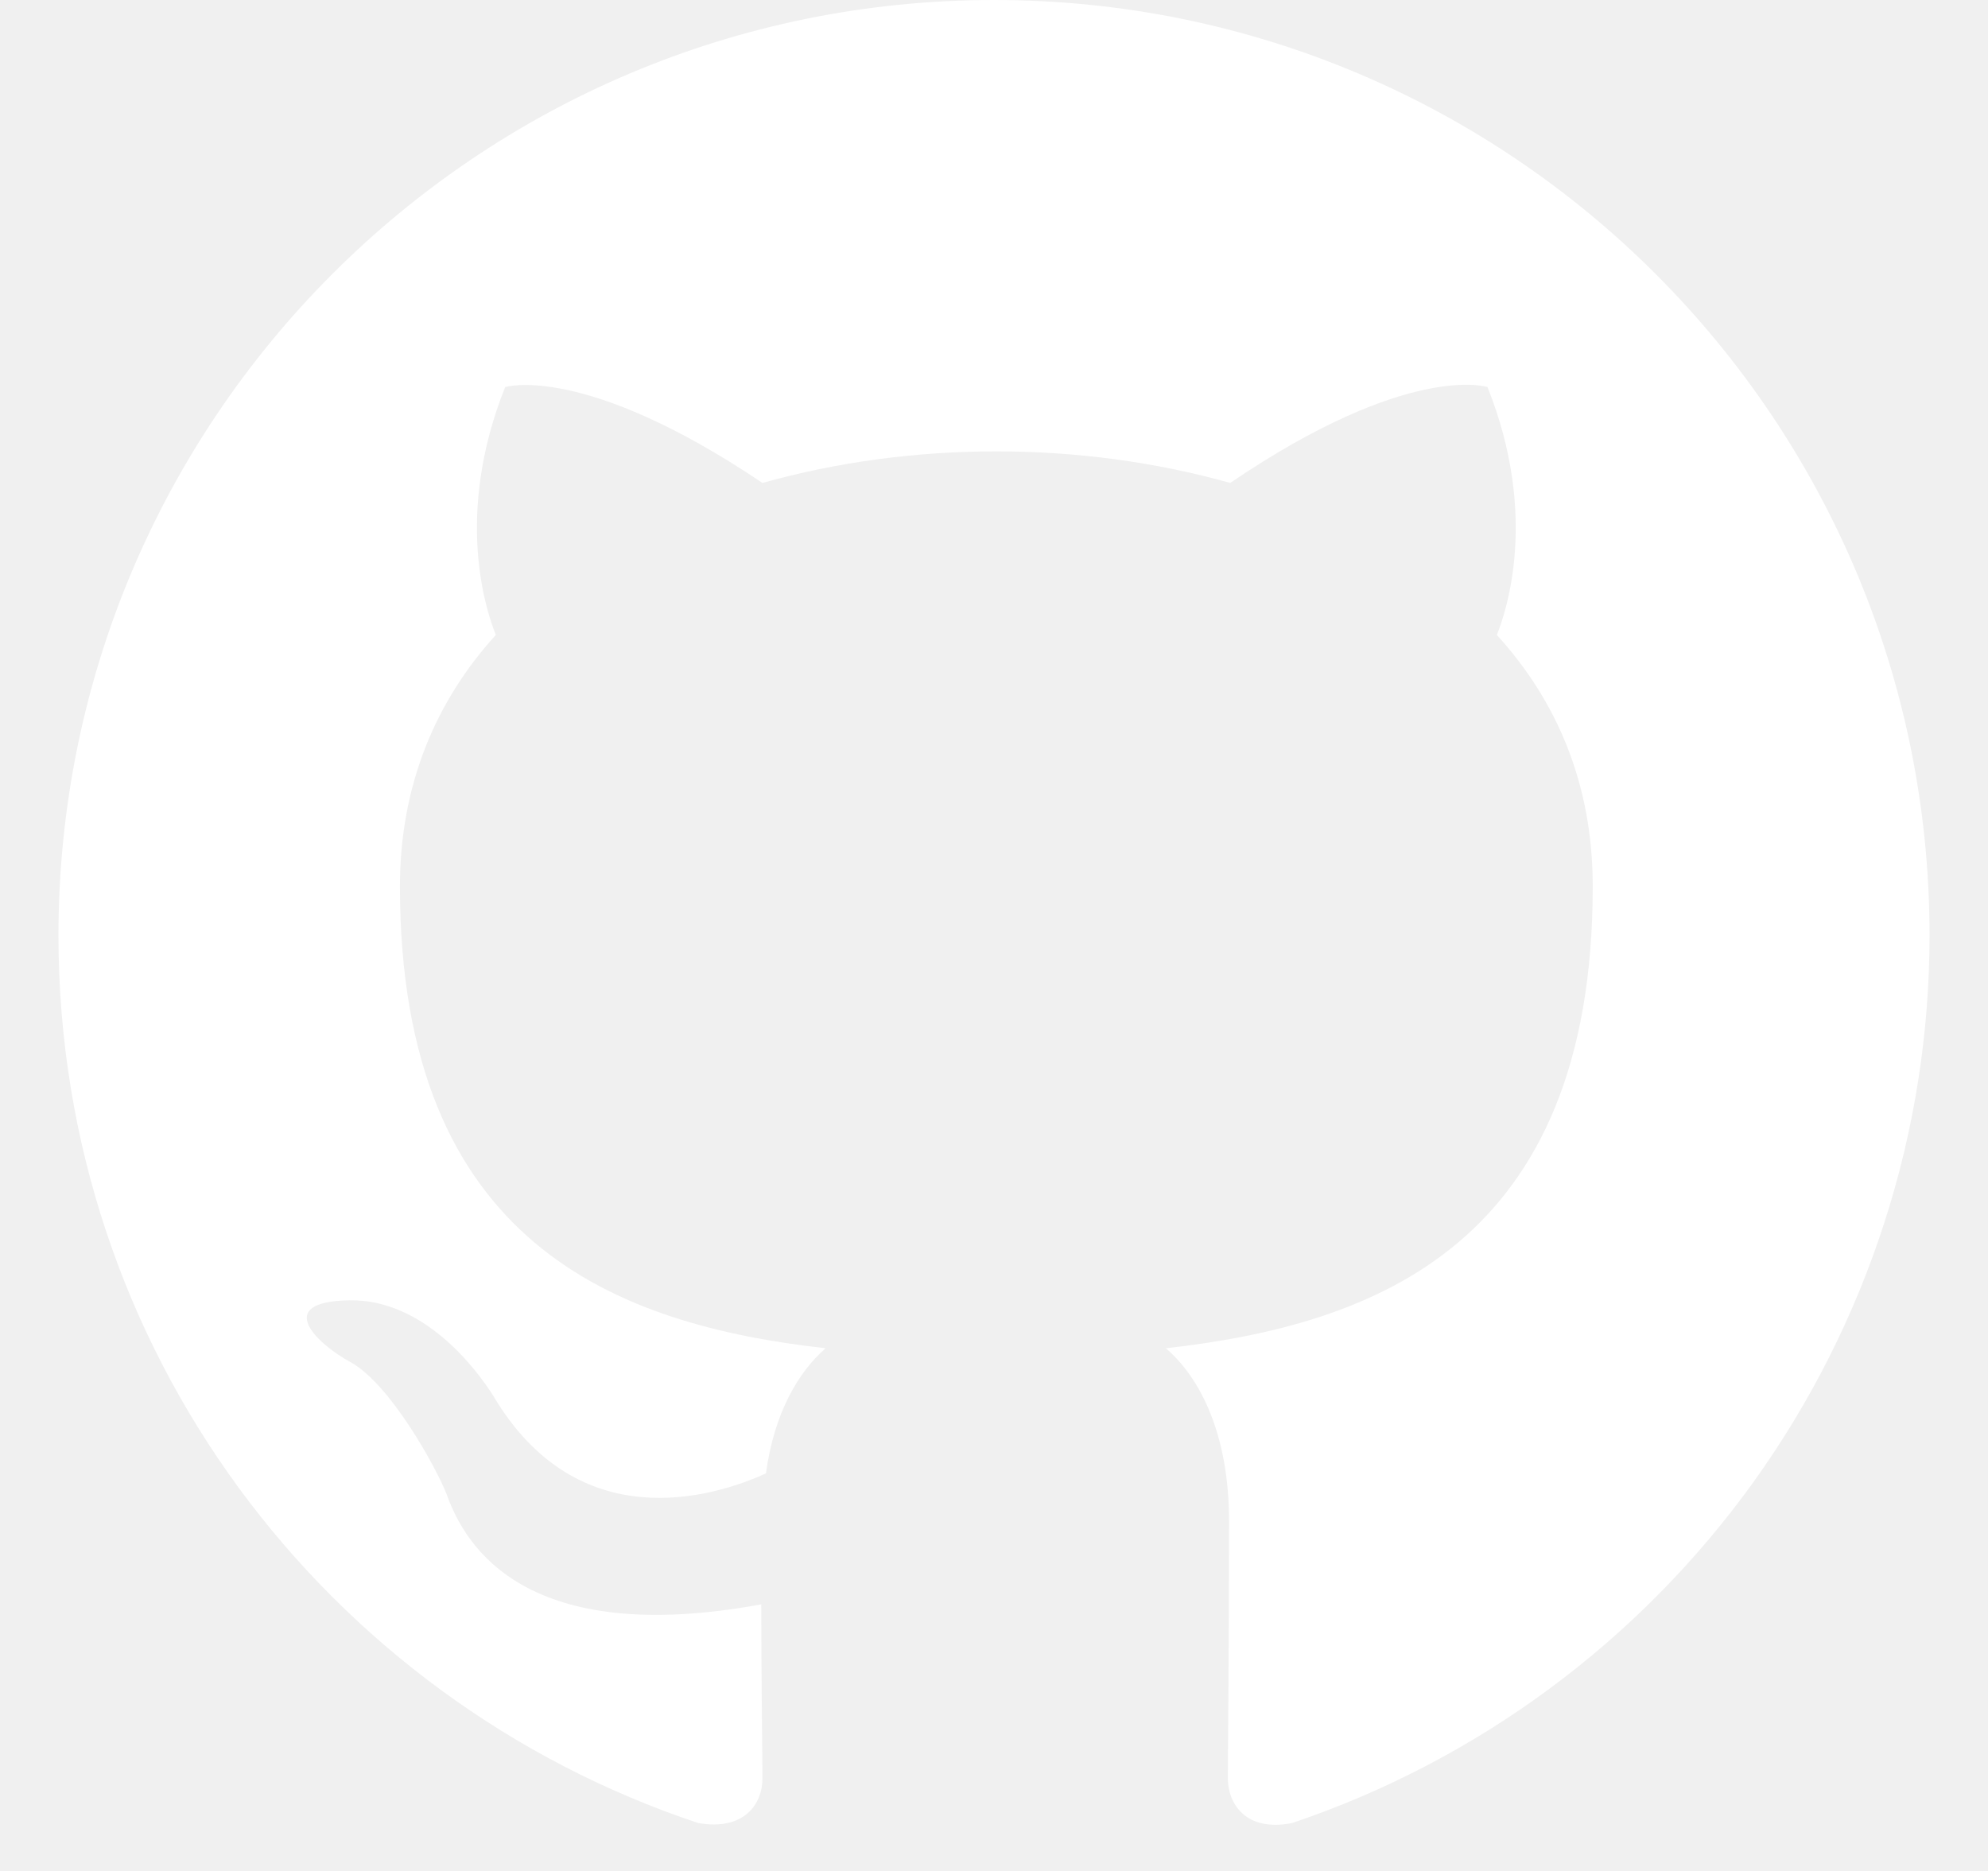
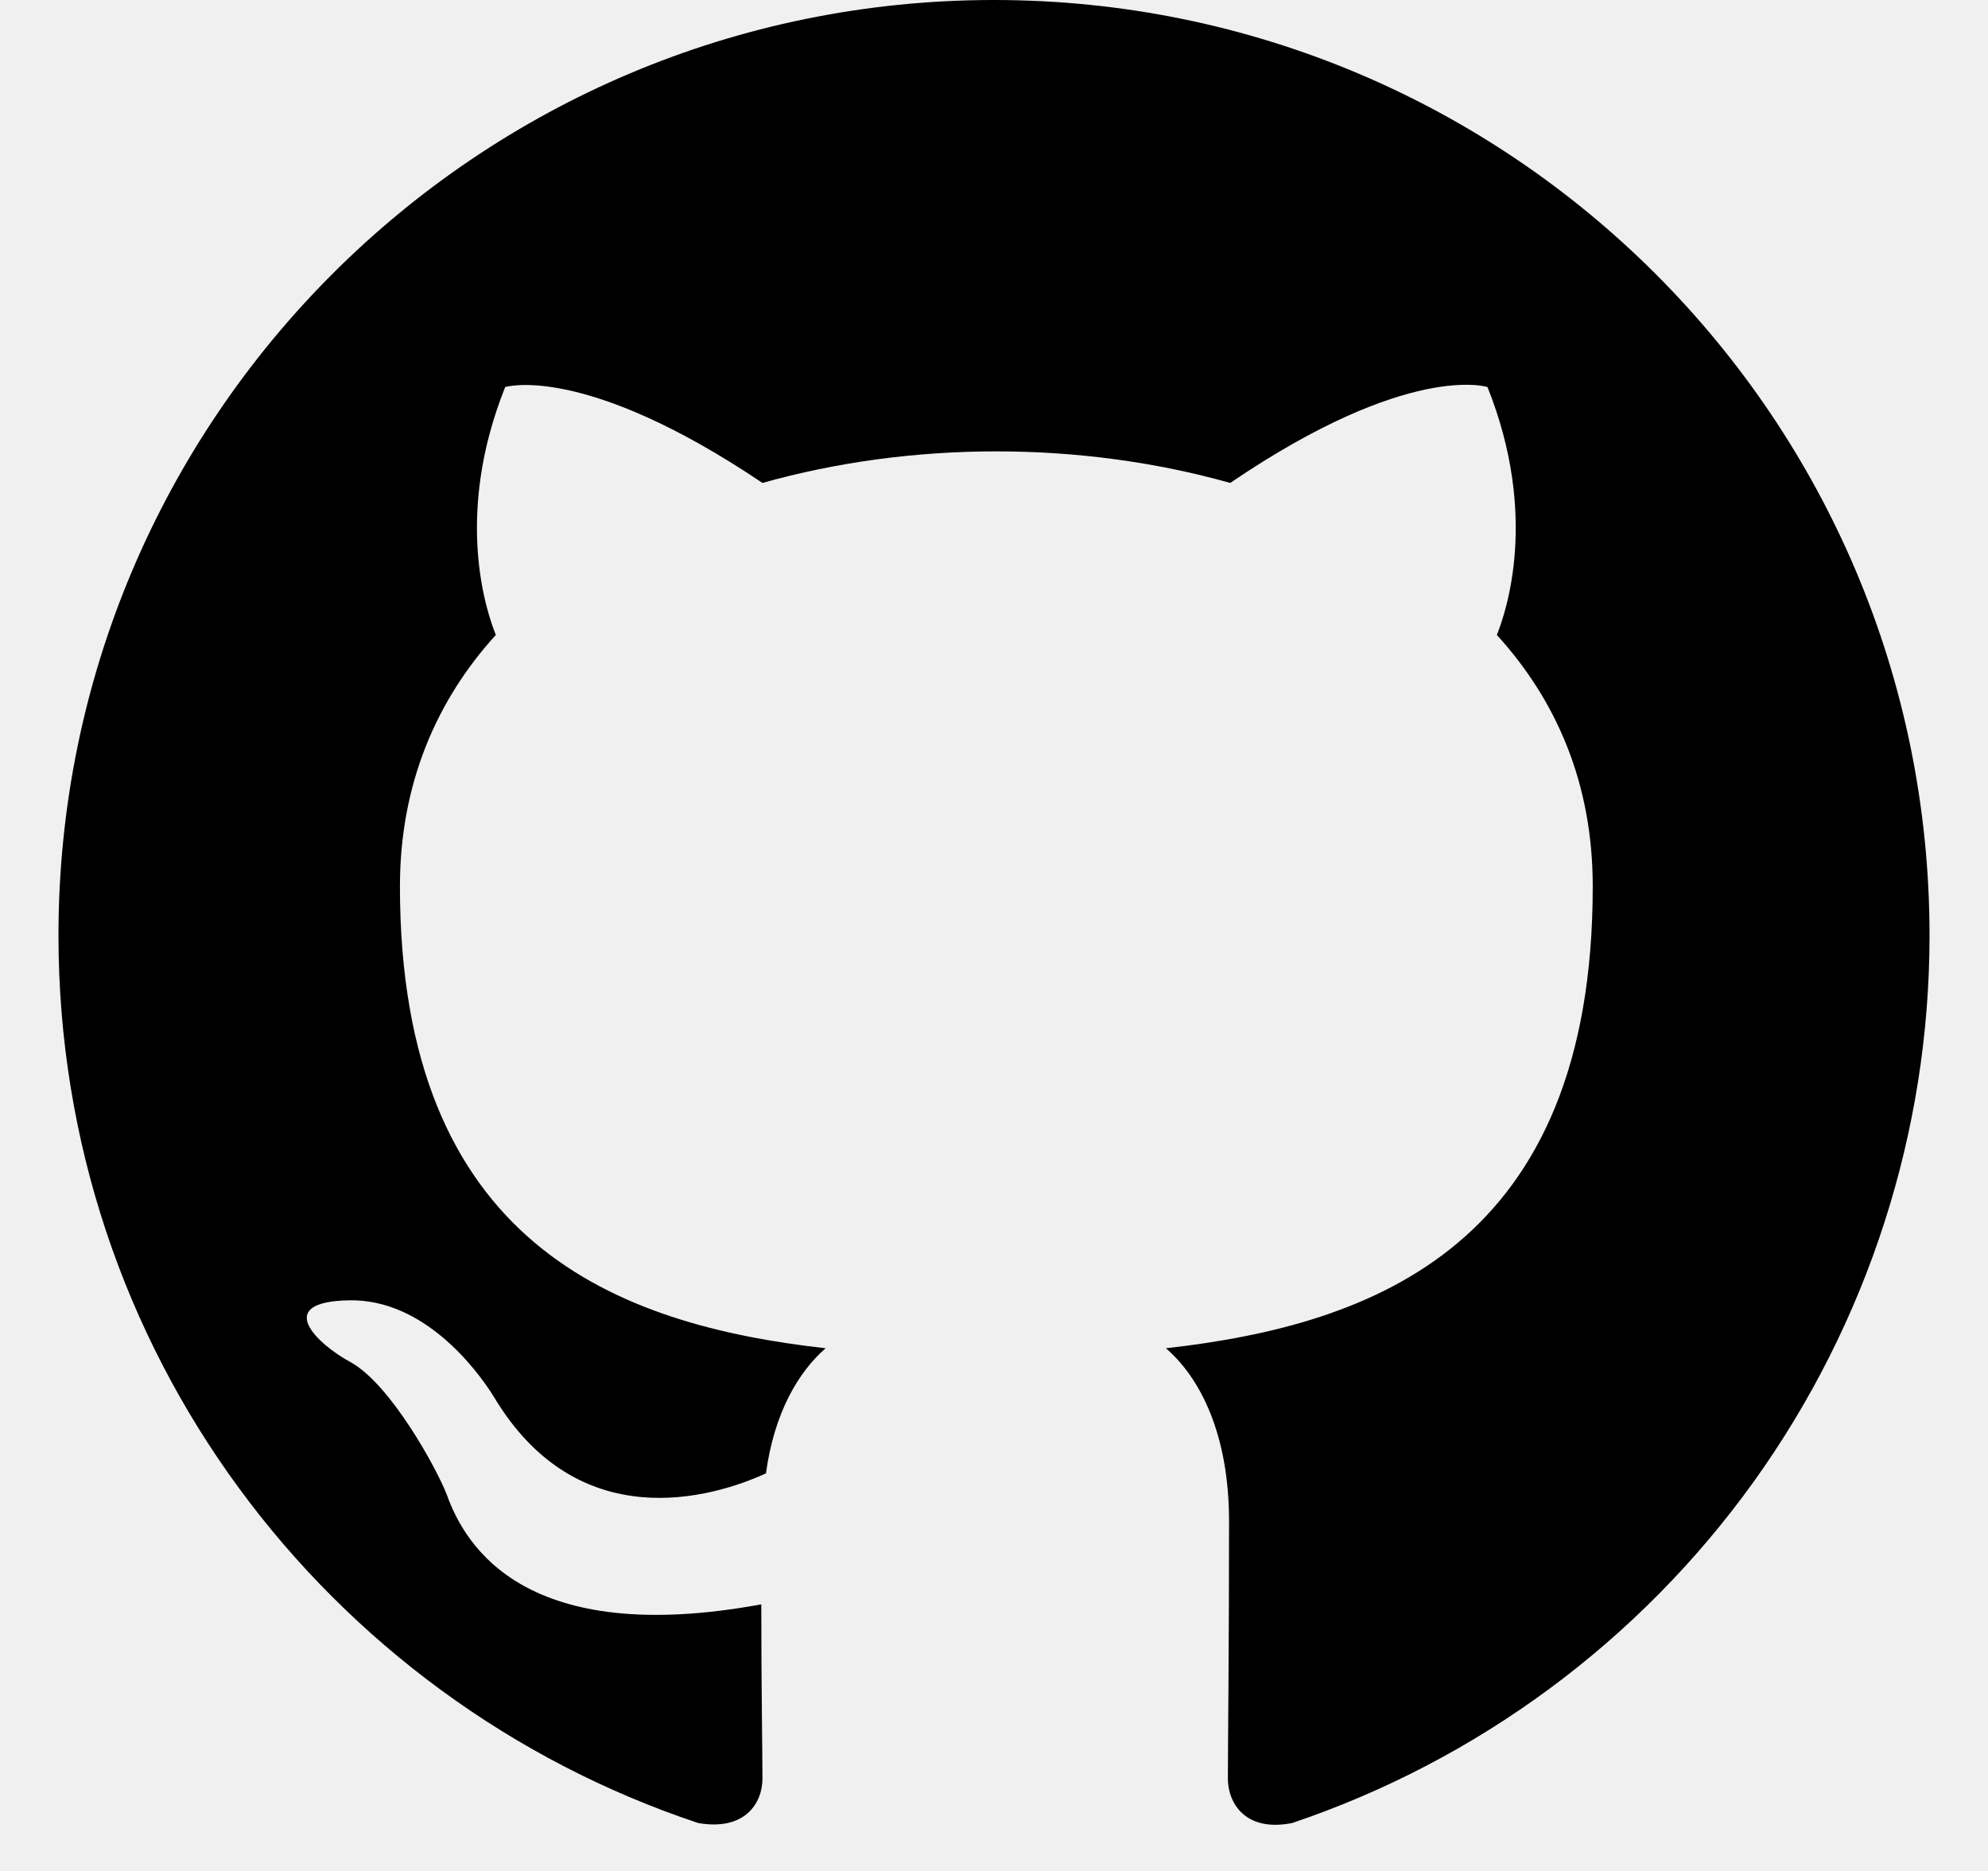
<svg xmlns="http://www.w3.org/2000/svg" width="17" height="16" viewBox="0 0 17 16" fill="none">
  <g clip-path="url(#clip0_2406_13121)">
-     <path fill-rule="evenodd" clip-rule="evenodd" d="M8.5 0C4.08 0 0.5 3.58 0.5 8C0.5 11.54 2.79 14.53 5.97 15.59C6.37 15.66 6.52 15.42 6.52 15.21C6.52 15.02 6.51 14.39 6.51 13.72C4.5 14.09 3.98 13.23 3.82 12.78C3.73 12.55 3.34 11.84 3 11.65C2.72 11.5 2.32 11.13 2.99 11.12C3.62 11.11 4.07 11.7 4.22 11.94C4.94 13.15 6.09 12.81 6.55 12.6C6.62 12.08 6.83 11.73 7.06 11.53C5.28 11.33 3.42 10.64 3.42 7.58C3.42 6.71 3.73 5.99 4.24 5.43C4.16 5.23 3.88 4.41 4.32 3.31C4.32 3.31 4.99 3.1 6.52 4.13C7.16 3.95 7.84 3.86 8.52 3.86C9.2 3.86 9.88 3.95 10.52 4.13C12.05 3.09 12.72 3.31 12.72 3.31C13.16 4.41 12.88 5.23 12.8 5.43C13.31 5.99 13.62 6.7 13.62 7.58C13.62 10.65 11.75 11.33 9.97 11.53C10.26 11.78 10.51 12.26 10.51 13.01C10.51 14.08 10.5 14.94 10.5 15.21C10.5 15.42 10.65 15.67 11.05 15.59C12.638 15.054 14.018 14.033 14.996 12.672C15.973 11.31 16.5 9.676 16.5 8C16.5 3.58 12.92 0 8.5 0Z" fill="white" />
+     <path fill-rule="evenodd" clip-rule="evenodd" d="M8.5 0C4.08 0 0.5 3.58 0.5 8C0.5 11.54 2.79 14.53 5.97 15.59C6.37 15.66 6.52 15.42 6.52 15.21C6.52 15.02 6.51 14.39 6.51 13.72C4.5 14.09 3.98 13.23 3.82 12.78C3.73 12.55 3.34 11.84 3 11.65C2.72 11.5 2.32 11.13 2.99 11.12C3.62 11.11 4.07 11.7 4.22 11.94C4.94 13.15 6.09 12.81 6.55 12.6C6.62 12.08 6.83 11.73 7.06 11.53C5.28 11.33 3.42 10.64 3.42 7.58C3.42 6.71 3.73 5.99 4.24 5.43C4.16 5.23 3.88 4.41 4.32 3.31C4.32 3.31 4.99 3.1 6.52 4.13C7.16 3.95 7.84 3.86 8.52 3.86C9.2 3.86 9.88 3.95 10.52 4.13C12.05 3.09 12.72 3.31 12.72 3.31C13.16 4.41 12.88 5.23 12.8 5.43C13.31 5.99 13.62 6.7 13.62 7.58C13.62 10.65 11.75 11.33 9.97 11.53C10.26 11.78 10.51 12.26 10.51 13.01C10.51 14.08 10.5 14.94 10.5 15.21C10.5 15.42 10.65 15.67 11.05 15.59C12.638 15.054 14.018 14.033 14.996 12.672C15.973 11.31 16.5 9.676 16.5 8C16.5 3.58 12.92 0 8.5 0Z" fill="black" />
  </g>
  <defs>
    <clip-path id="clip0_2406_13121">
-       <rect width="16" height="16" fill="white" transform="translate(0.5)" />
+       <rect width="16" height="16" fill="black" transform="translate(0.5)" />
    </clip-path>
  </defs>
</svg>
